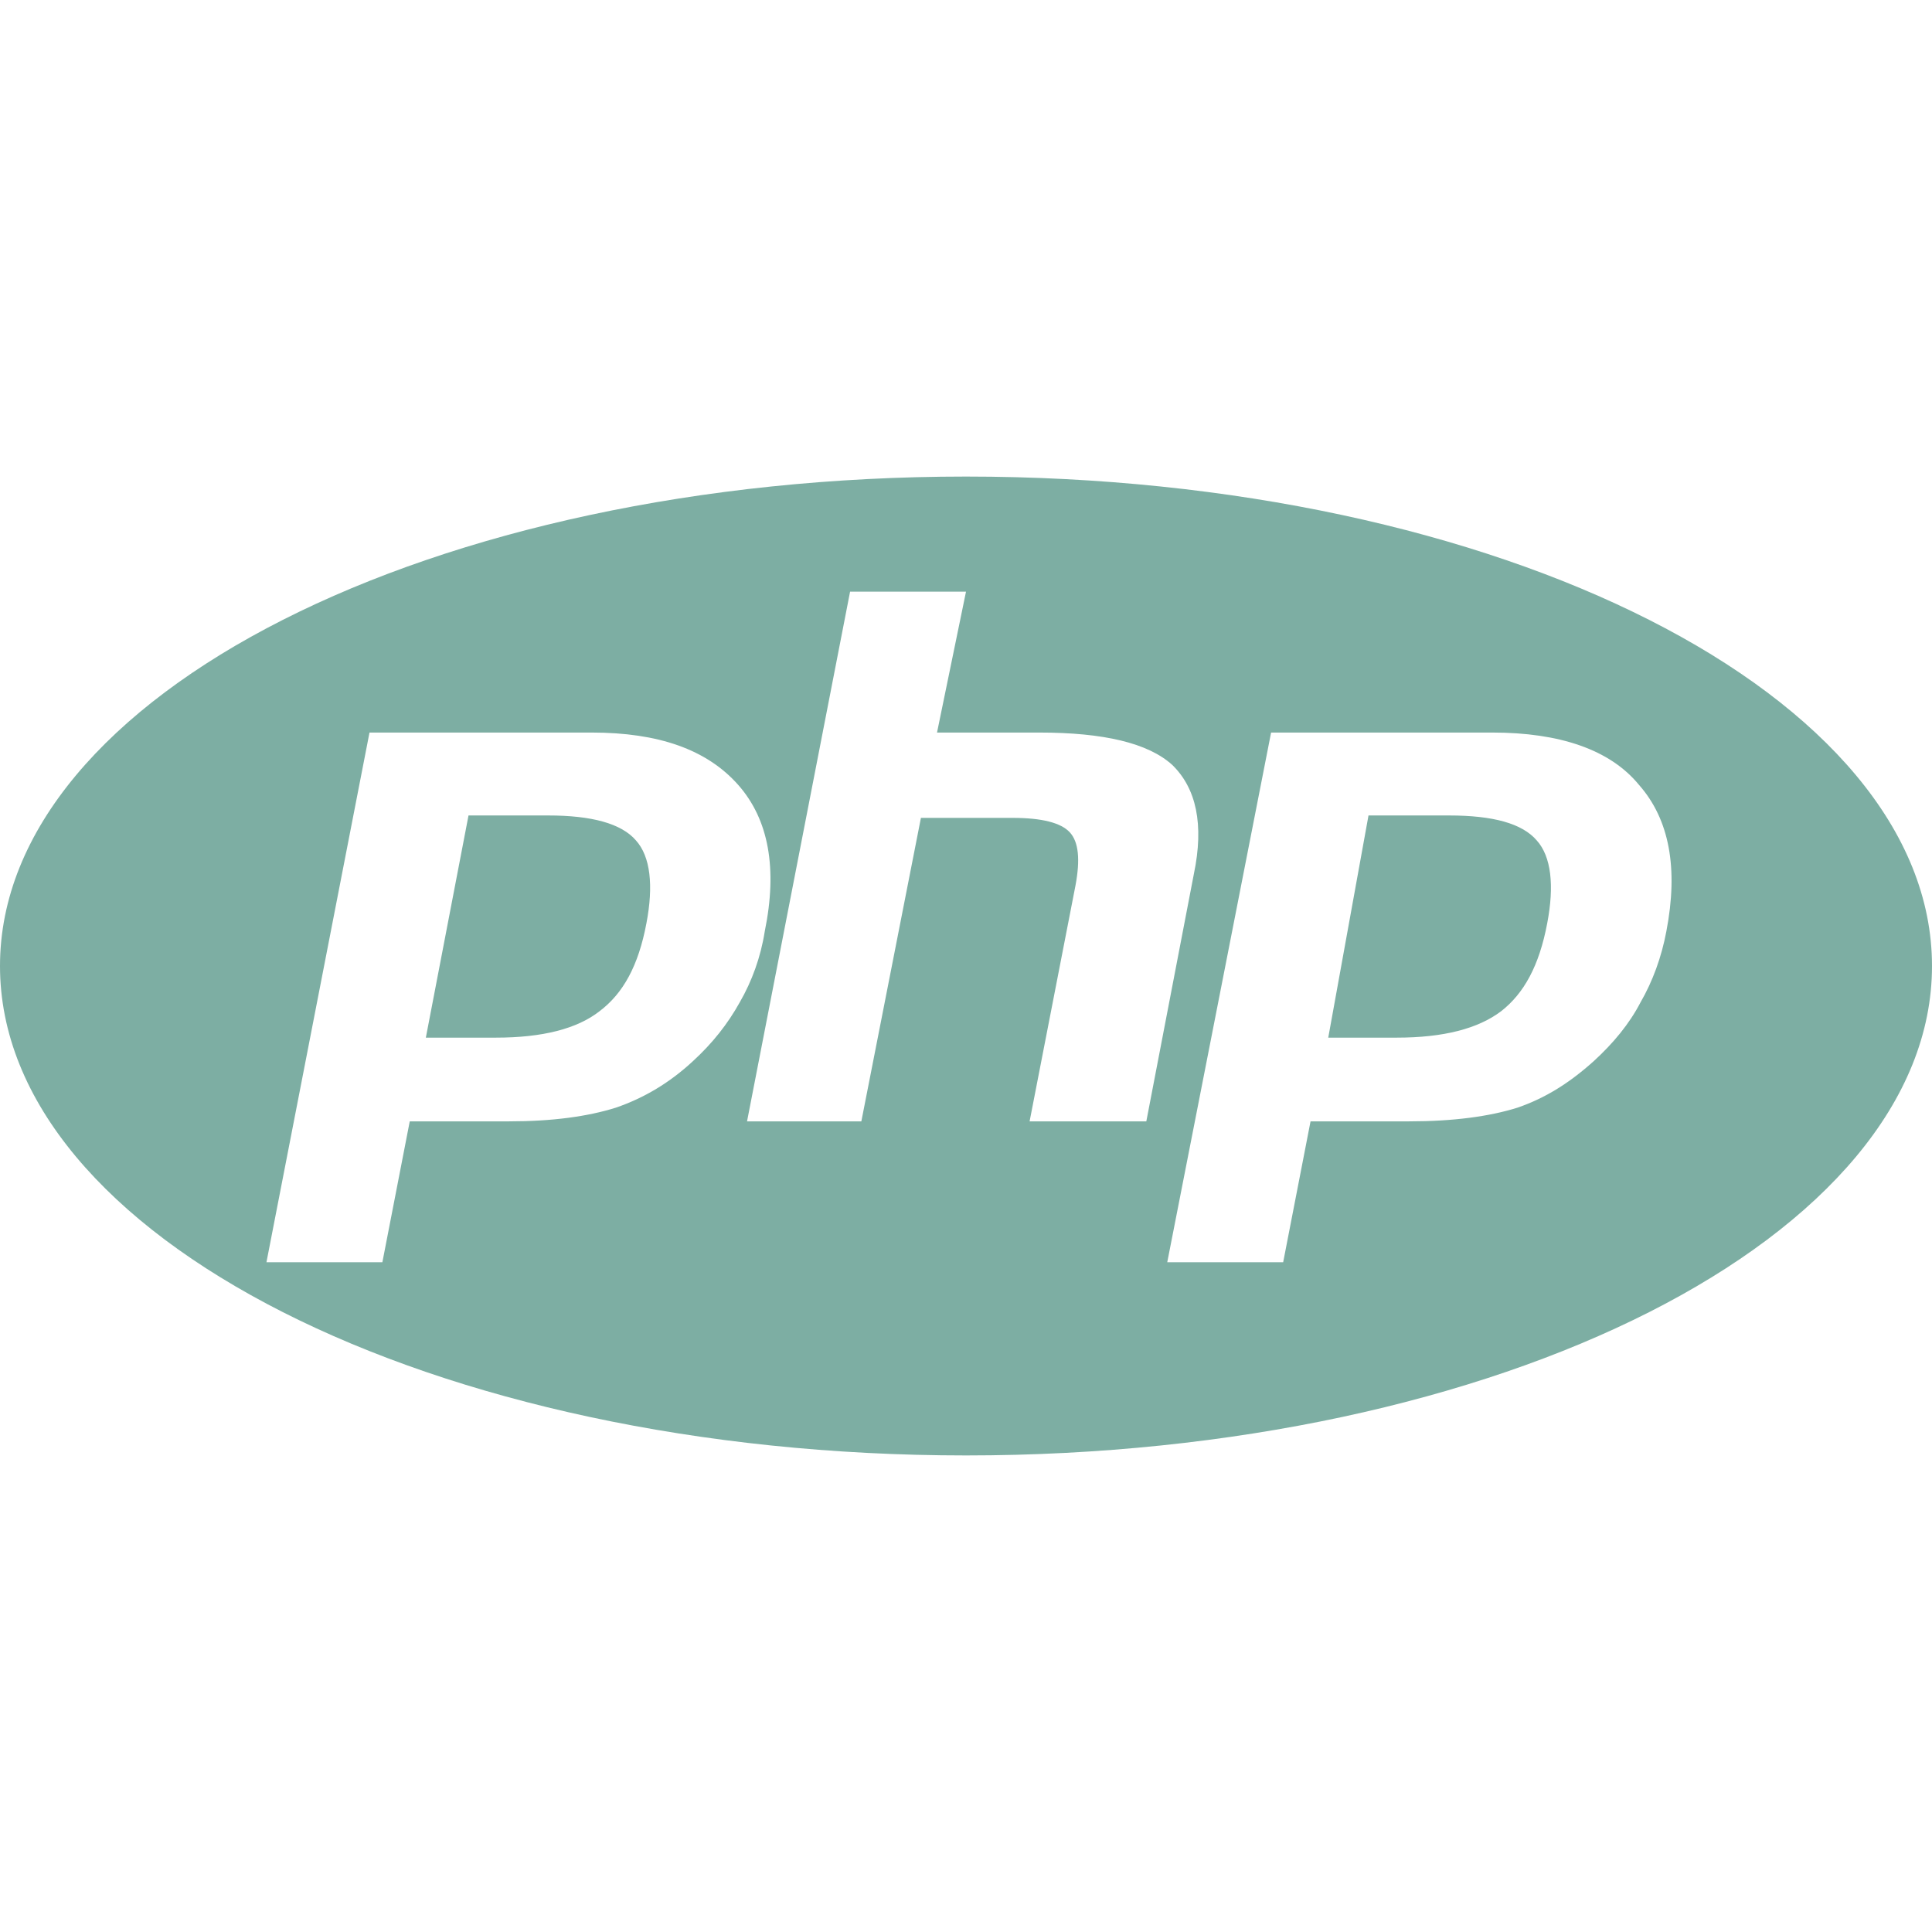
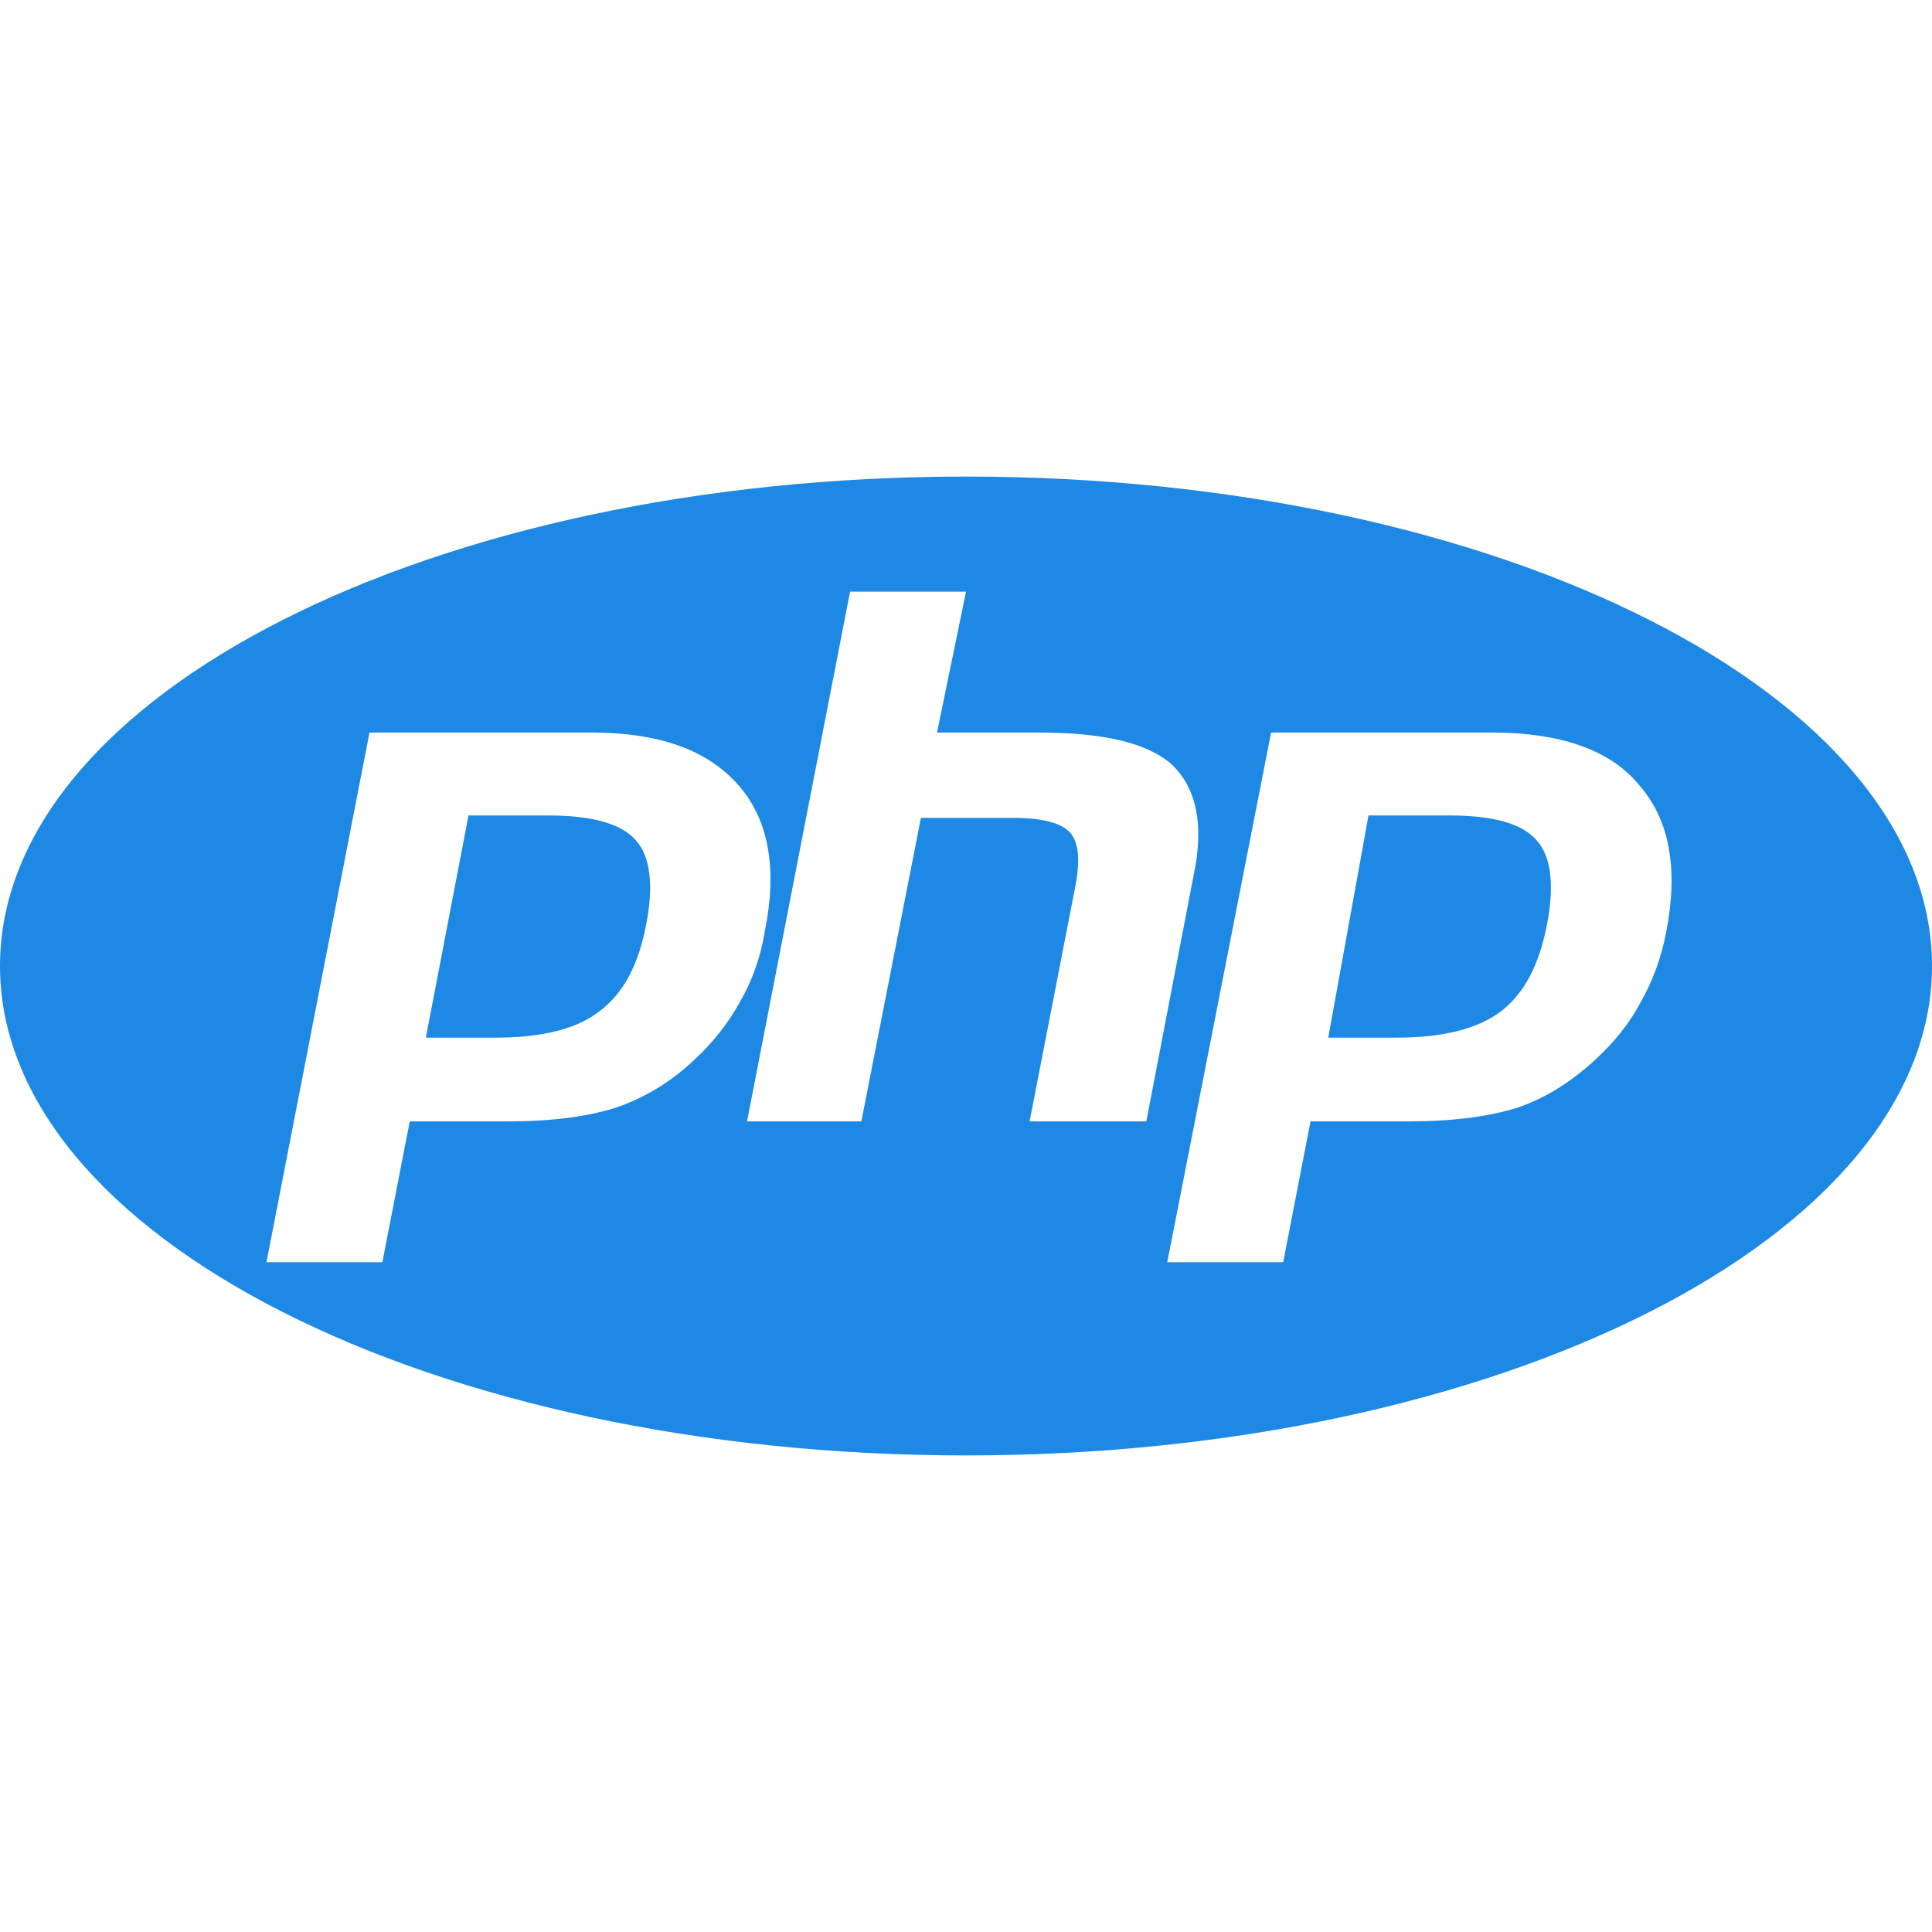
- <svg xmlns="http://www.w3.org/2000/svg" version="1.1" width="24" height="24" viewBox="0 0 24 24">
-   <path d="M12,18.08C5.37,18.08 0,15.36 0,12C0,8.64 5.37,5.92 12,5.92C18.63,5.92 24,8.64 24,12C24,15.36 18.63,18.08 12,18.08M6.81,10.13C7.35,10.13 7.72,10.23 7.9,10.44C8.08,10.64 8.12,11 8.03,11.47C7.93,12 7.74,12.34 7.45,12.56C7.17,12.78 6.74,12.89 6.16,12.89H5.29L5.82,10.13H6.81M3.31,15.68H4.75L5.09,13.93H6.32C6.86,13.93 7.3,13.87 7.65,13.76C8,13.64 8.32,13.45 8.61,13.18C8.85,12.96 9.04,12.72 9.19,12.45C9.34,12.19 9.45,11.89 9.5,11.57C9.66,10.79 9.55,10.18 9.17,9.75C8.78,9.31 8.18,9.1 7.35,9.1H4.59L3.31,15.68M10.56,7.35L9.28,13.93H10.7L11.44,10.16H12.58C12.94,10.16 13.18,10.22 13.29,10.34C13.4,10.46 13.42,10.68 13.36,11L12.79,13.93H14.24L14.83,10.86C14.96,10.24 14.86,9.79 14.56,9.5C14.26,9.23 13.71,9.1 12.91,9.1H11.64L12,7.35H10.56M18,10.13C18.55,10.13 18.91,10.23 19.09,10.44C19.27,10.64 19.31,11 19.22,11.47C19.12,12 18.93,12.34 18.65,12.56C18.36,12.78 17.93,12.89 17.35,12.89H16.5L17,10.13H18M14.5,15.68H15.94L16.28,13.93H17.5C18.05,13.93 18.5,13.87 18.85,13.76C19.2,13.64 19.5,13.45 19.8,13.18C20.04,12.96 20.24,12.72 20.38,12.45C20.53,12.19 20.64,11.89 20.7,11.57C20.85,10.79 20.74,10.18 20.36,9.75C20,9.31 19.37,9.1 18.54,9.1H15.79L14.5,15.68Z" fill="#7daea3" />
+ <svg xmlns="http://www.w3.org/2000/svg" viewBox="0 0 24 24">
+   <path d="M12 18.08c-6.63 0-12-2.72-12-6.08s5.37-6.08 12-6.08S24 8.64 24 12s-5.37 6.08-12 6.08m-5.19-7.95c.54 0 .91.1 1.09.31.18.2.22.56.13 1.03-.1.53-.29.87-.58 1.09-.28.22-.71.33-1.29.33h-.87l.53-2.76h.99m-3.5 5.55h1.44l.34-1.75h1.23c.54 0 .98-.06 1.33-.17.35-.12.67-.31.96-.58.24-.22.43-.46.58-.73.15-.26.26-.56.31-.88.16-.78.05-1.39-.33-1.82-.39-.44-.99-.65-1.82-.65H4.59l-1.28 6.58m7.25-8.33-1.28 6.58h1.42l.74-3.77h1.14c.36 0 .6.06.71.18.11.12.13.34.07.66l-.57 2.93h1.45l.59-3.07c.13-.62.03-1.07-.27-1.36-.3-.27-.85-.4-1.65-.4h-1.27L12 7.35h-1.44M18 10.13c.55 0 .91.1 1.09.31.18.2.22.56.13 1.03-.1.53-.29.87-.57 1.09-.29.22-.72.33-1.3.33h-.85l.5-2.76h1m-3.5 5.55h1.44l.34-1.75h1.22c.55 0 1-.06 1.35-.17.35-.12.65-.31.95-.58.24-.22.44-.46.58-.73.15-.26.26-.56.32-.88.15-.78.04-1.39-.34-1.82-.36-.44-.99-.65-1.82-.65h-2.75l-1.29 6.58z" fill="#1E88E5" />
</svg>
